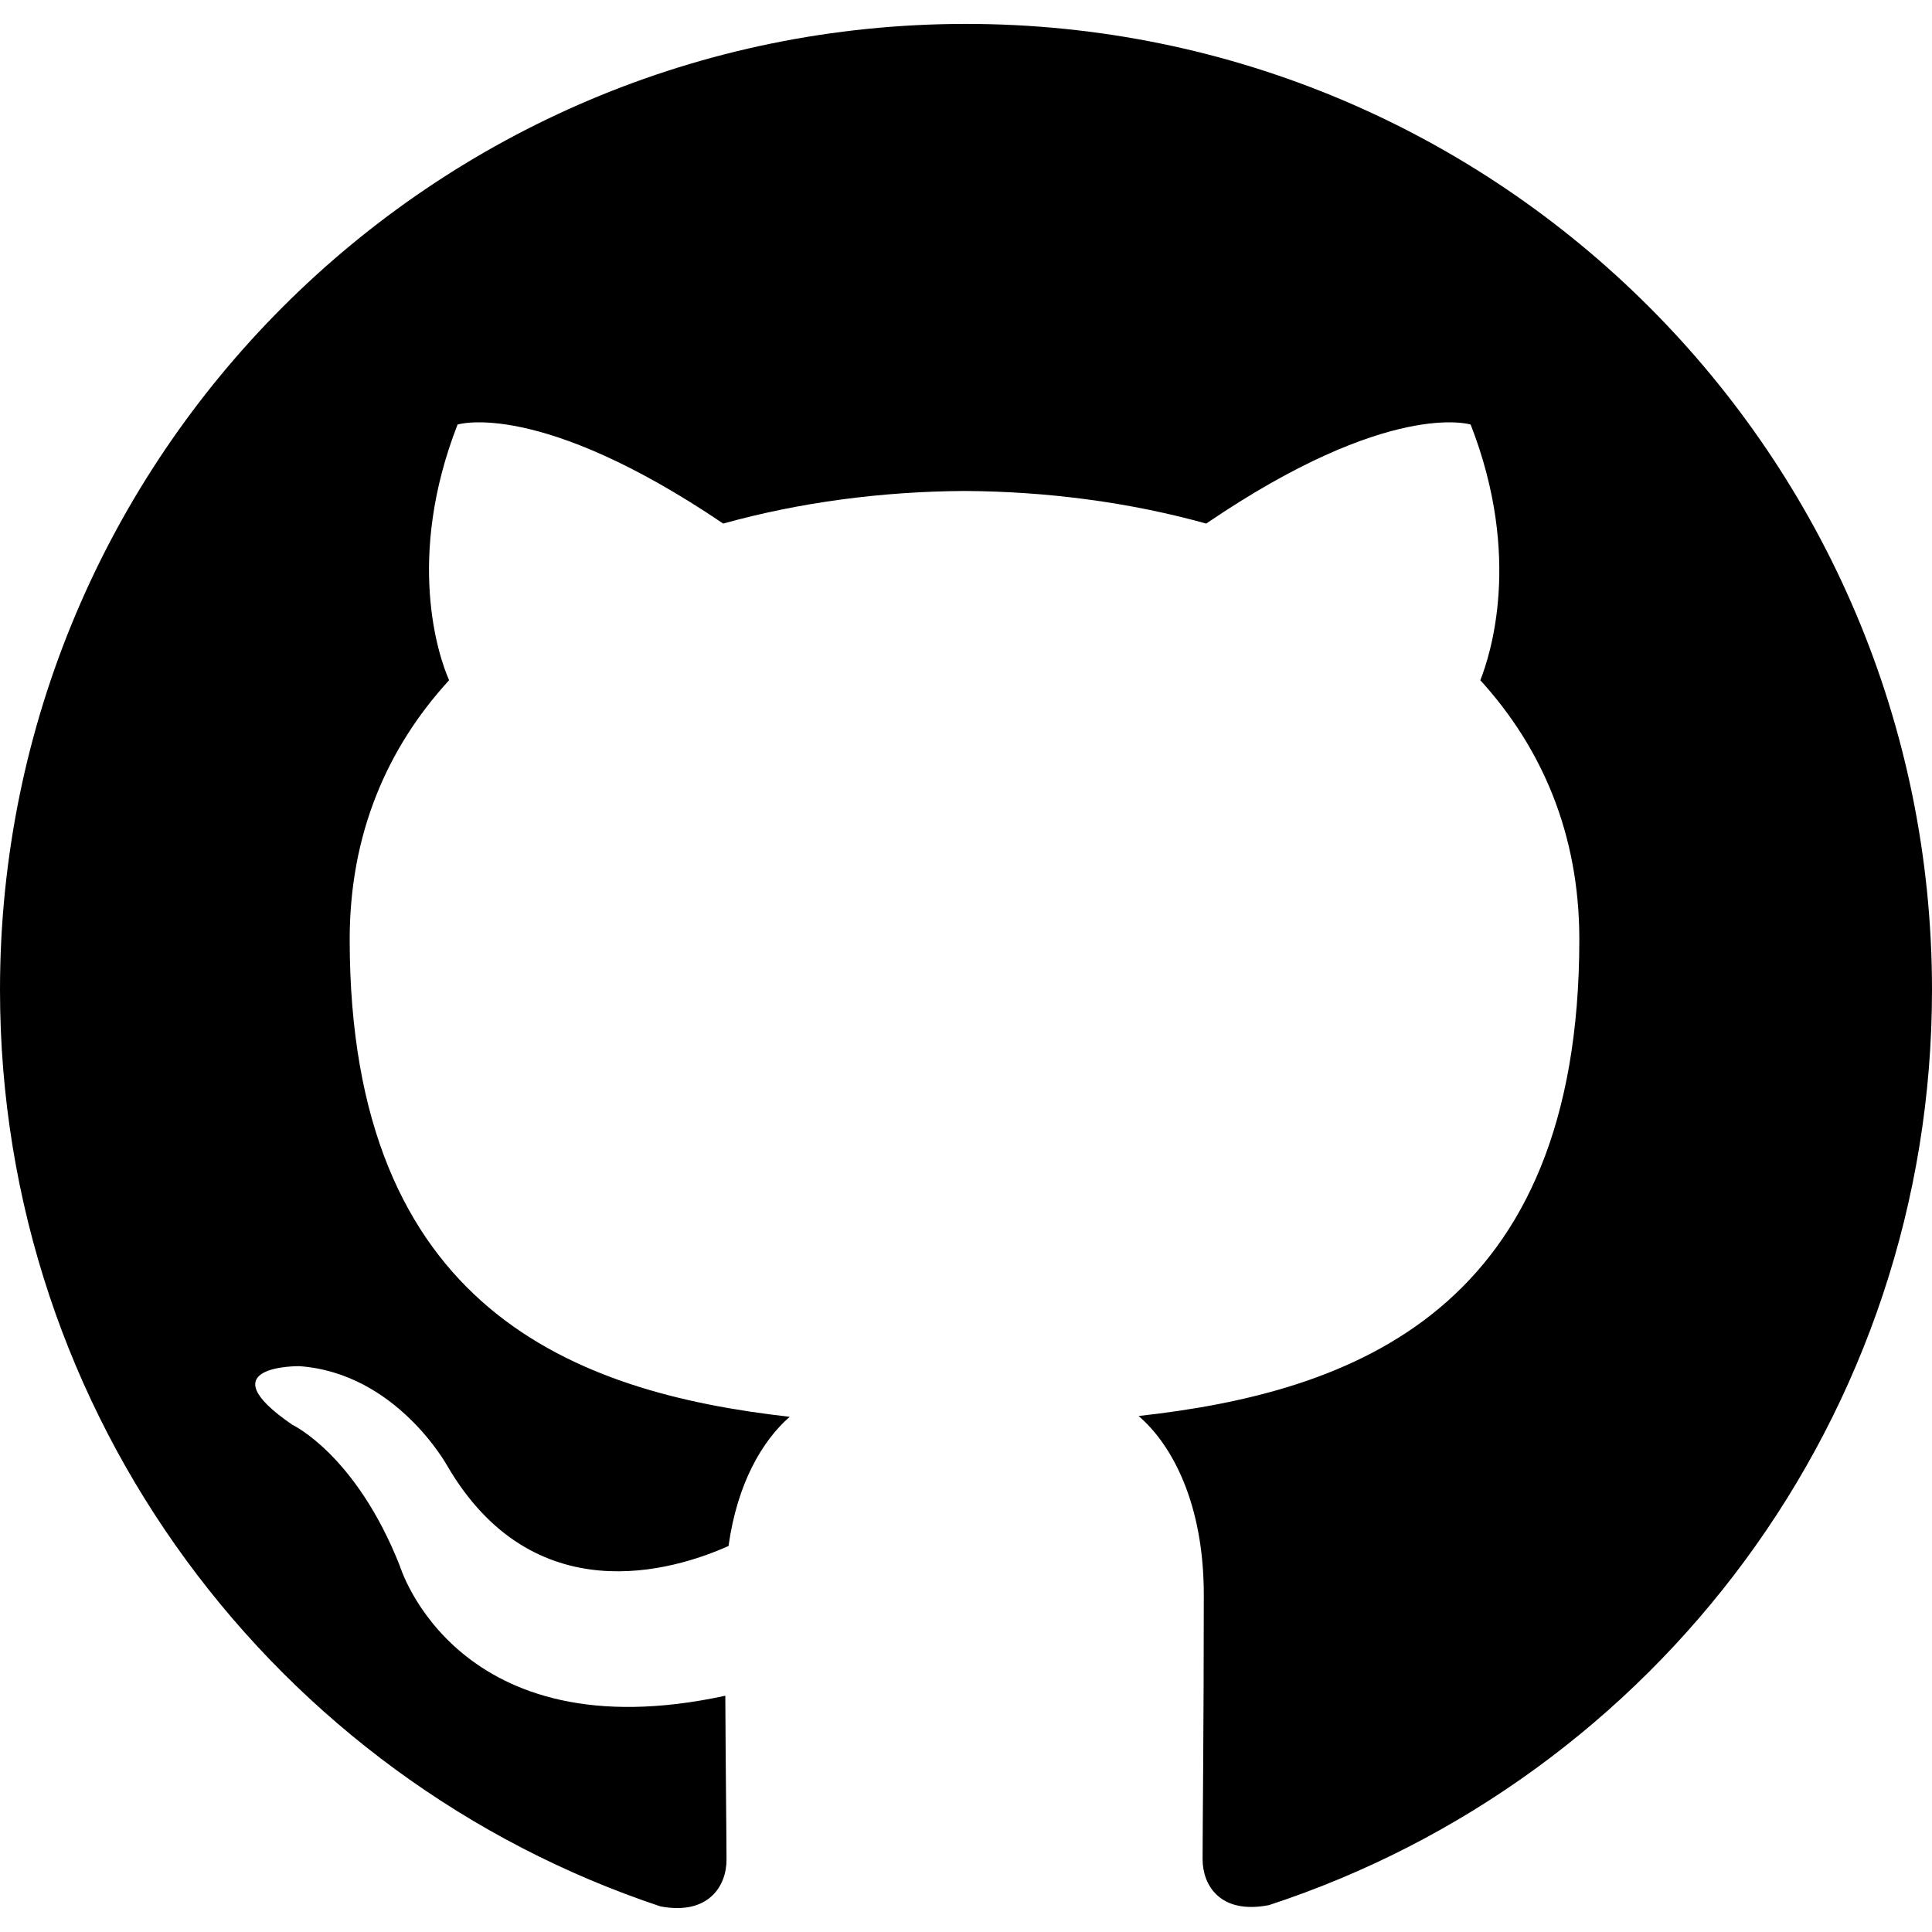
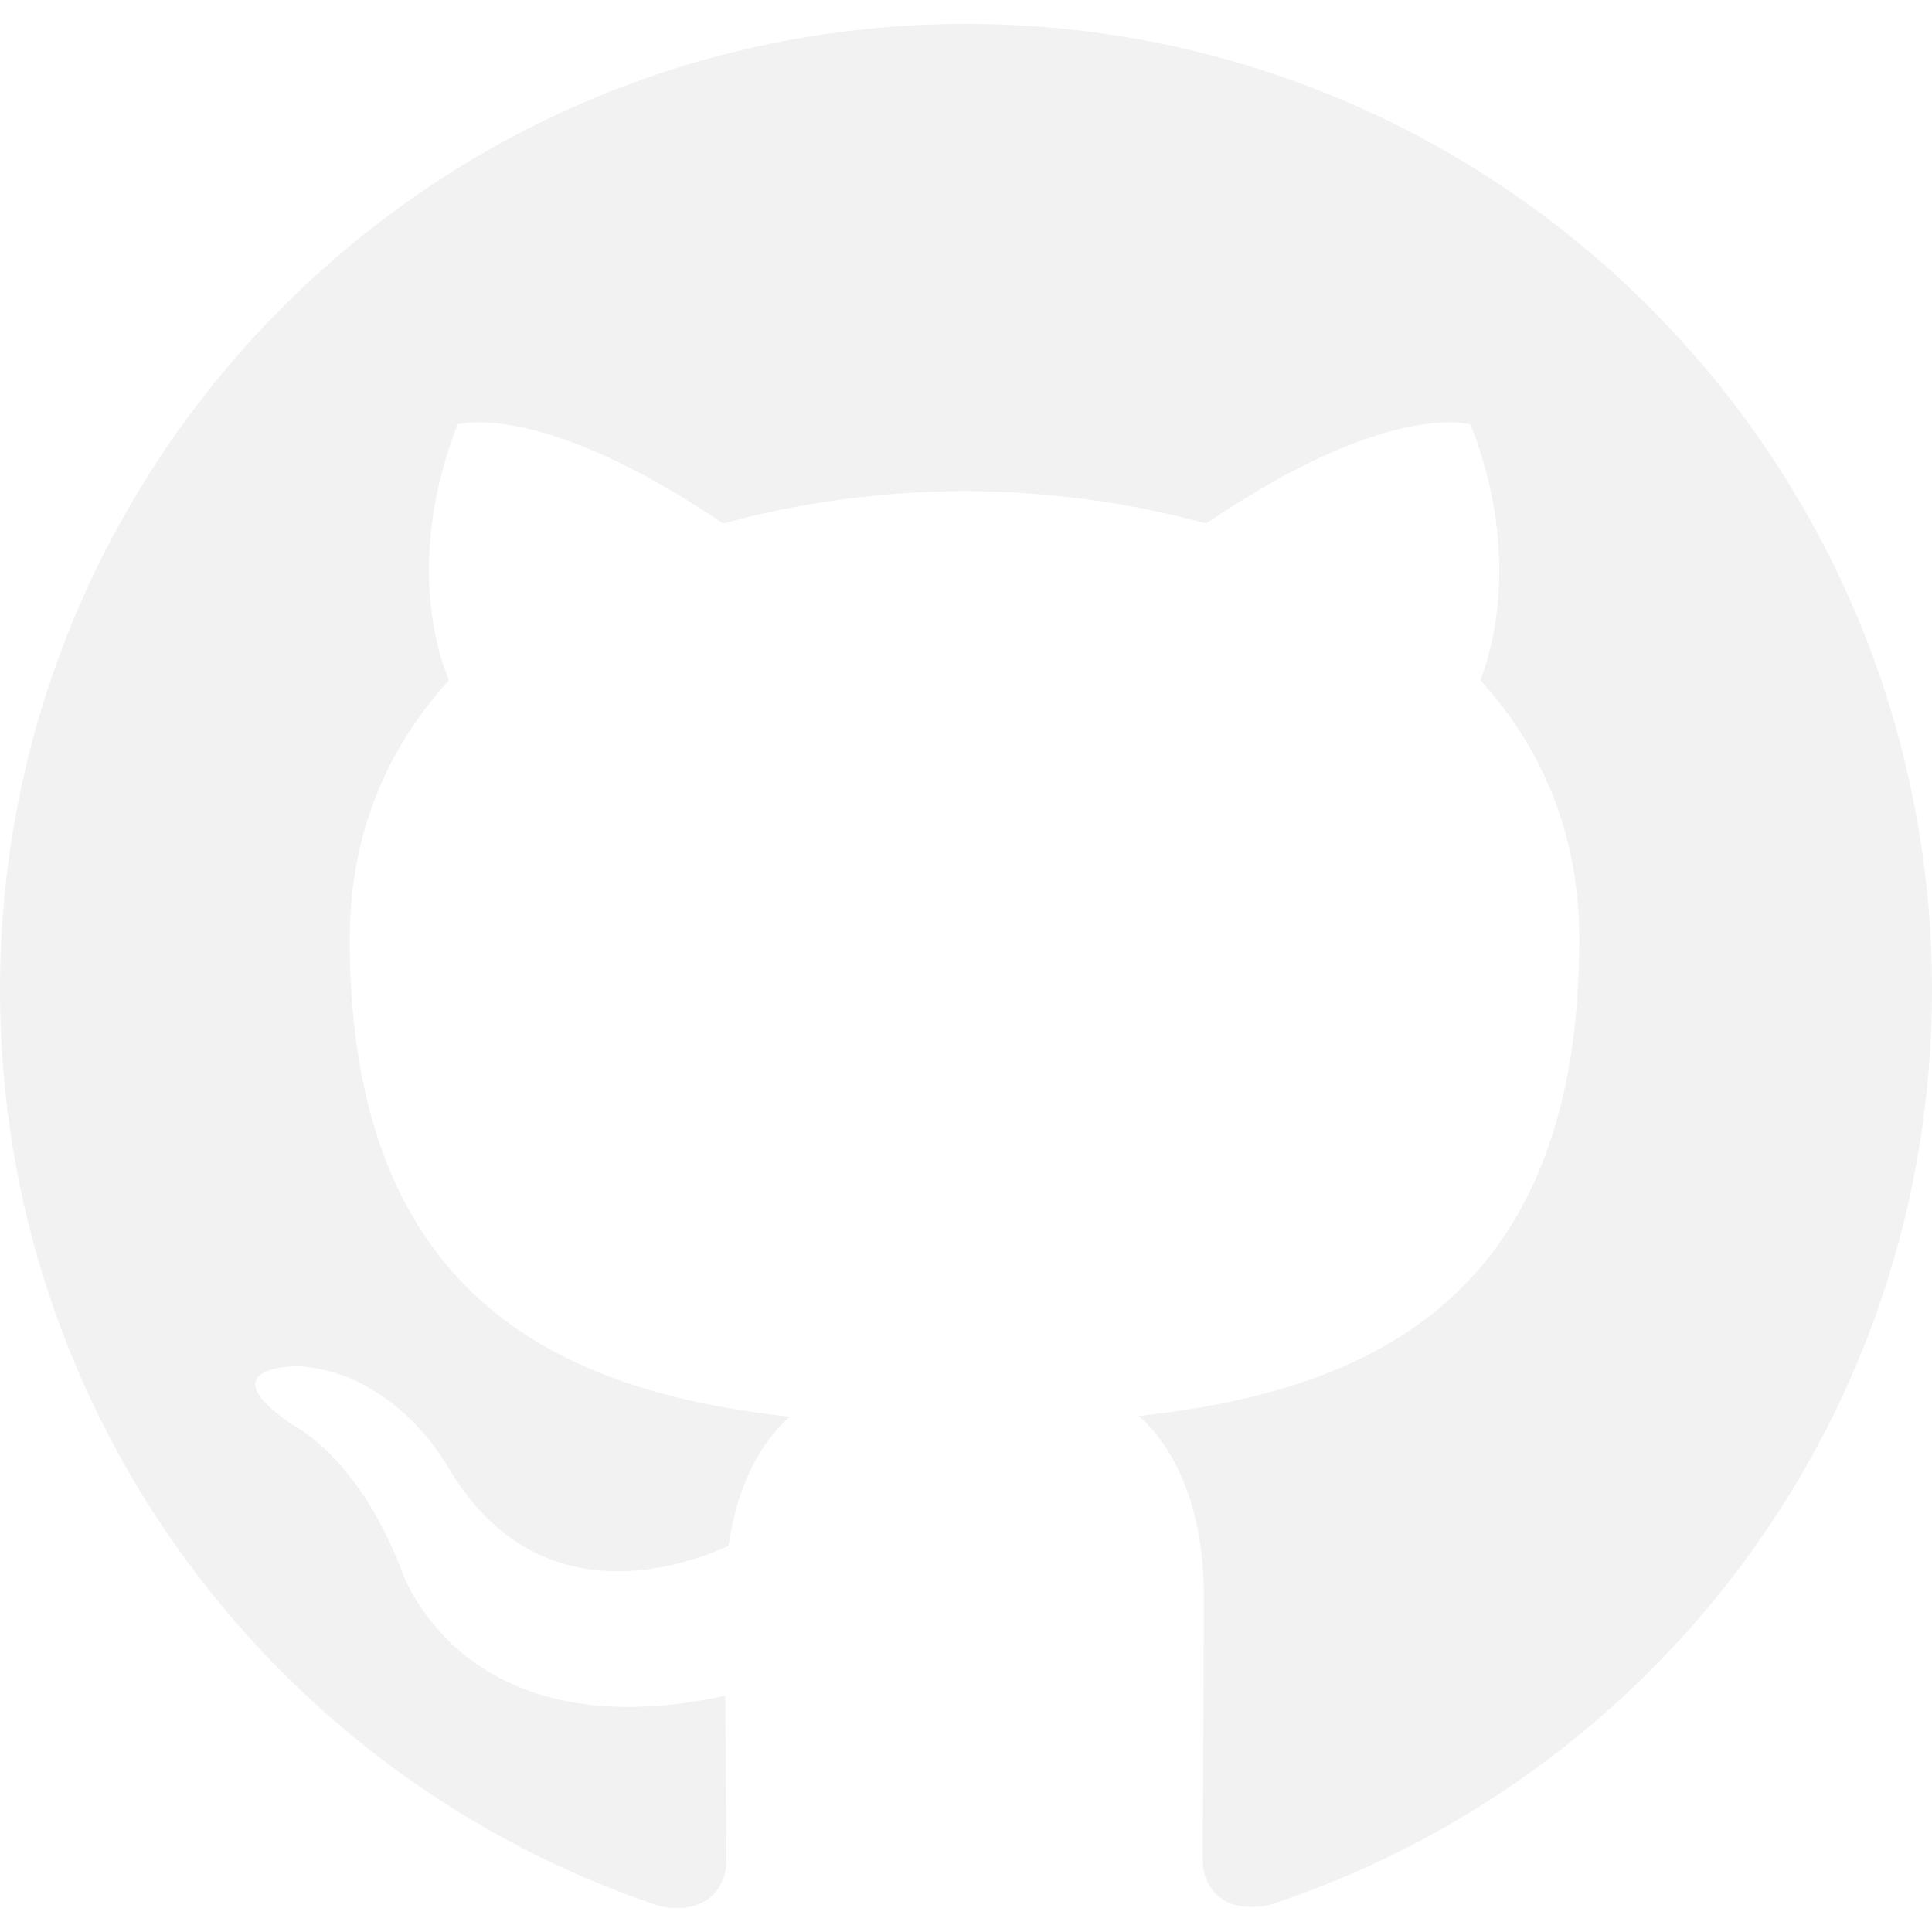
- <svg xmlns="http://www.w3.org/2000/svg" role="img" viewBox="0 0 24 24">
+ <svg xmlns="http://www.w3.org/2000/svg" fill="#f2f2f2" role="img" viewBox="0 0 24 24">
  <path d="M12 .297c-6.63 0-12 5.373-12 12 0 5.303 3.438 9.8 8.205 11.385.6.113.82-.258.82-.577 0-.285-.01-1.04-.015-2.04-3.338.724-4.042-1.61-4.042-1.61C4.422 18.07 3.633 17.7 3.633 17.7c-1.087-.744.084-.729.084-.729 1.205.084 1.838 1.236 1.838 1.236 1.07 1.835 2.809 1.305 3.495.998.108-.776.417-1.305.76-1.605-2.665-.3-5.466-1.332-5.466-5.93 0-1.31.465-2.38 1.235-3.22-.135-.303-.54-1.523.105-3.176 0 0 1.005-.322 3.3 1.23.96-.267 1.98-.399 3-.405 1.02.006 2.04.138 3 .405 2.28-1.552 3.285-1.23 3.285-1.23.645 1.653.24 2.873.12 3.176.765.84 1.23 1.91 1.23 3.22 0 4.61-2.805 5.625-5.475 5.92.42.36.81 1.096.81 2.22 0 1.606-.015 2.896-.015 3.286 0 .315.21.69.825.57C20.565 22.092 24 17.592 24 12.297c0-6.627-5.373-12-12-12" />
</svg>
